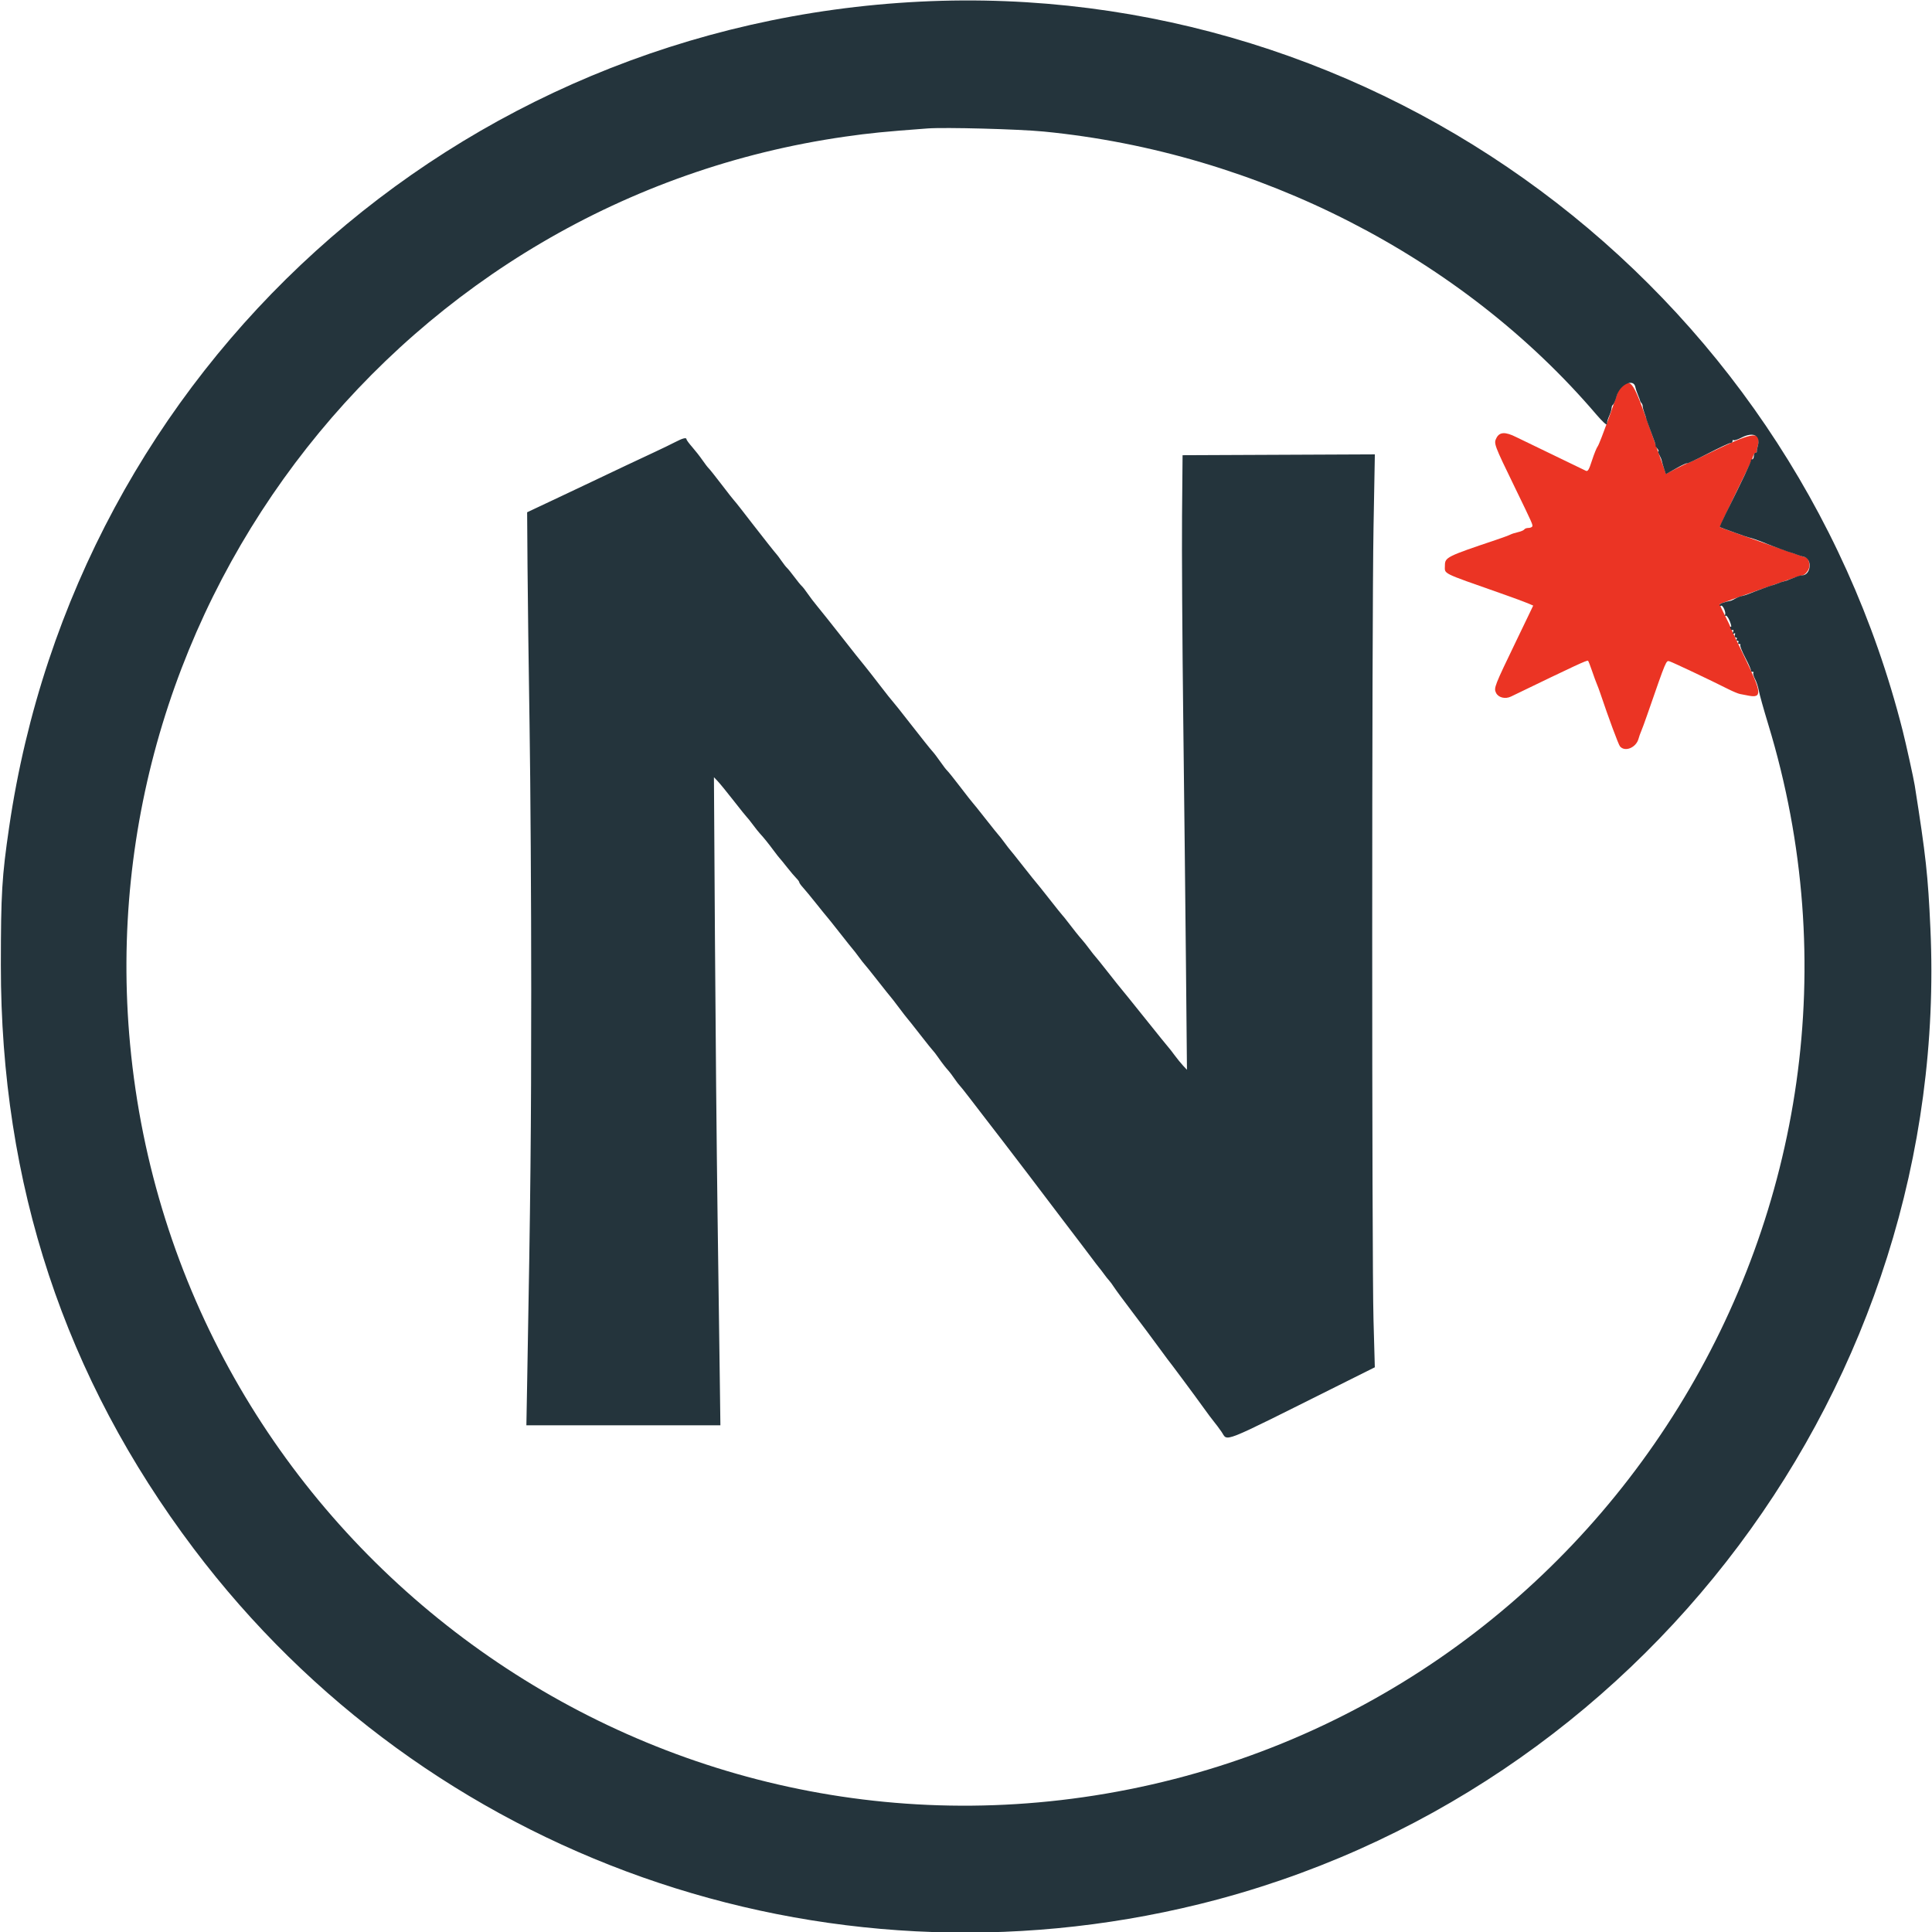
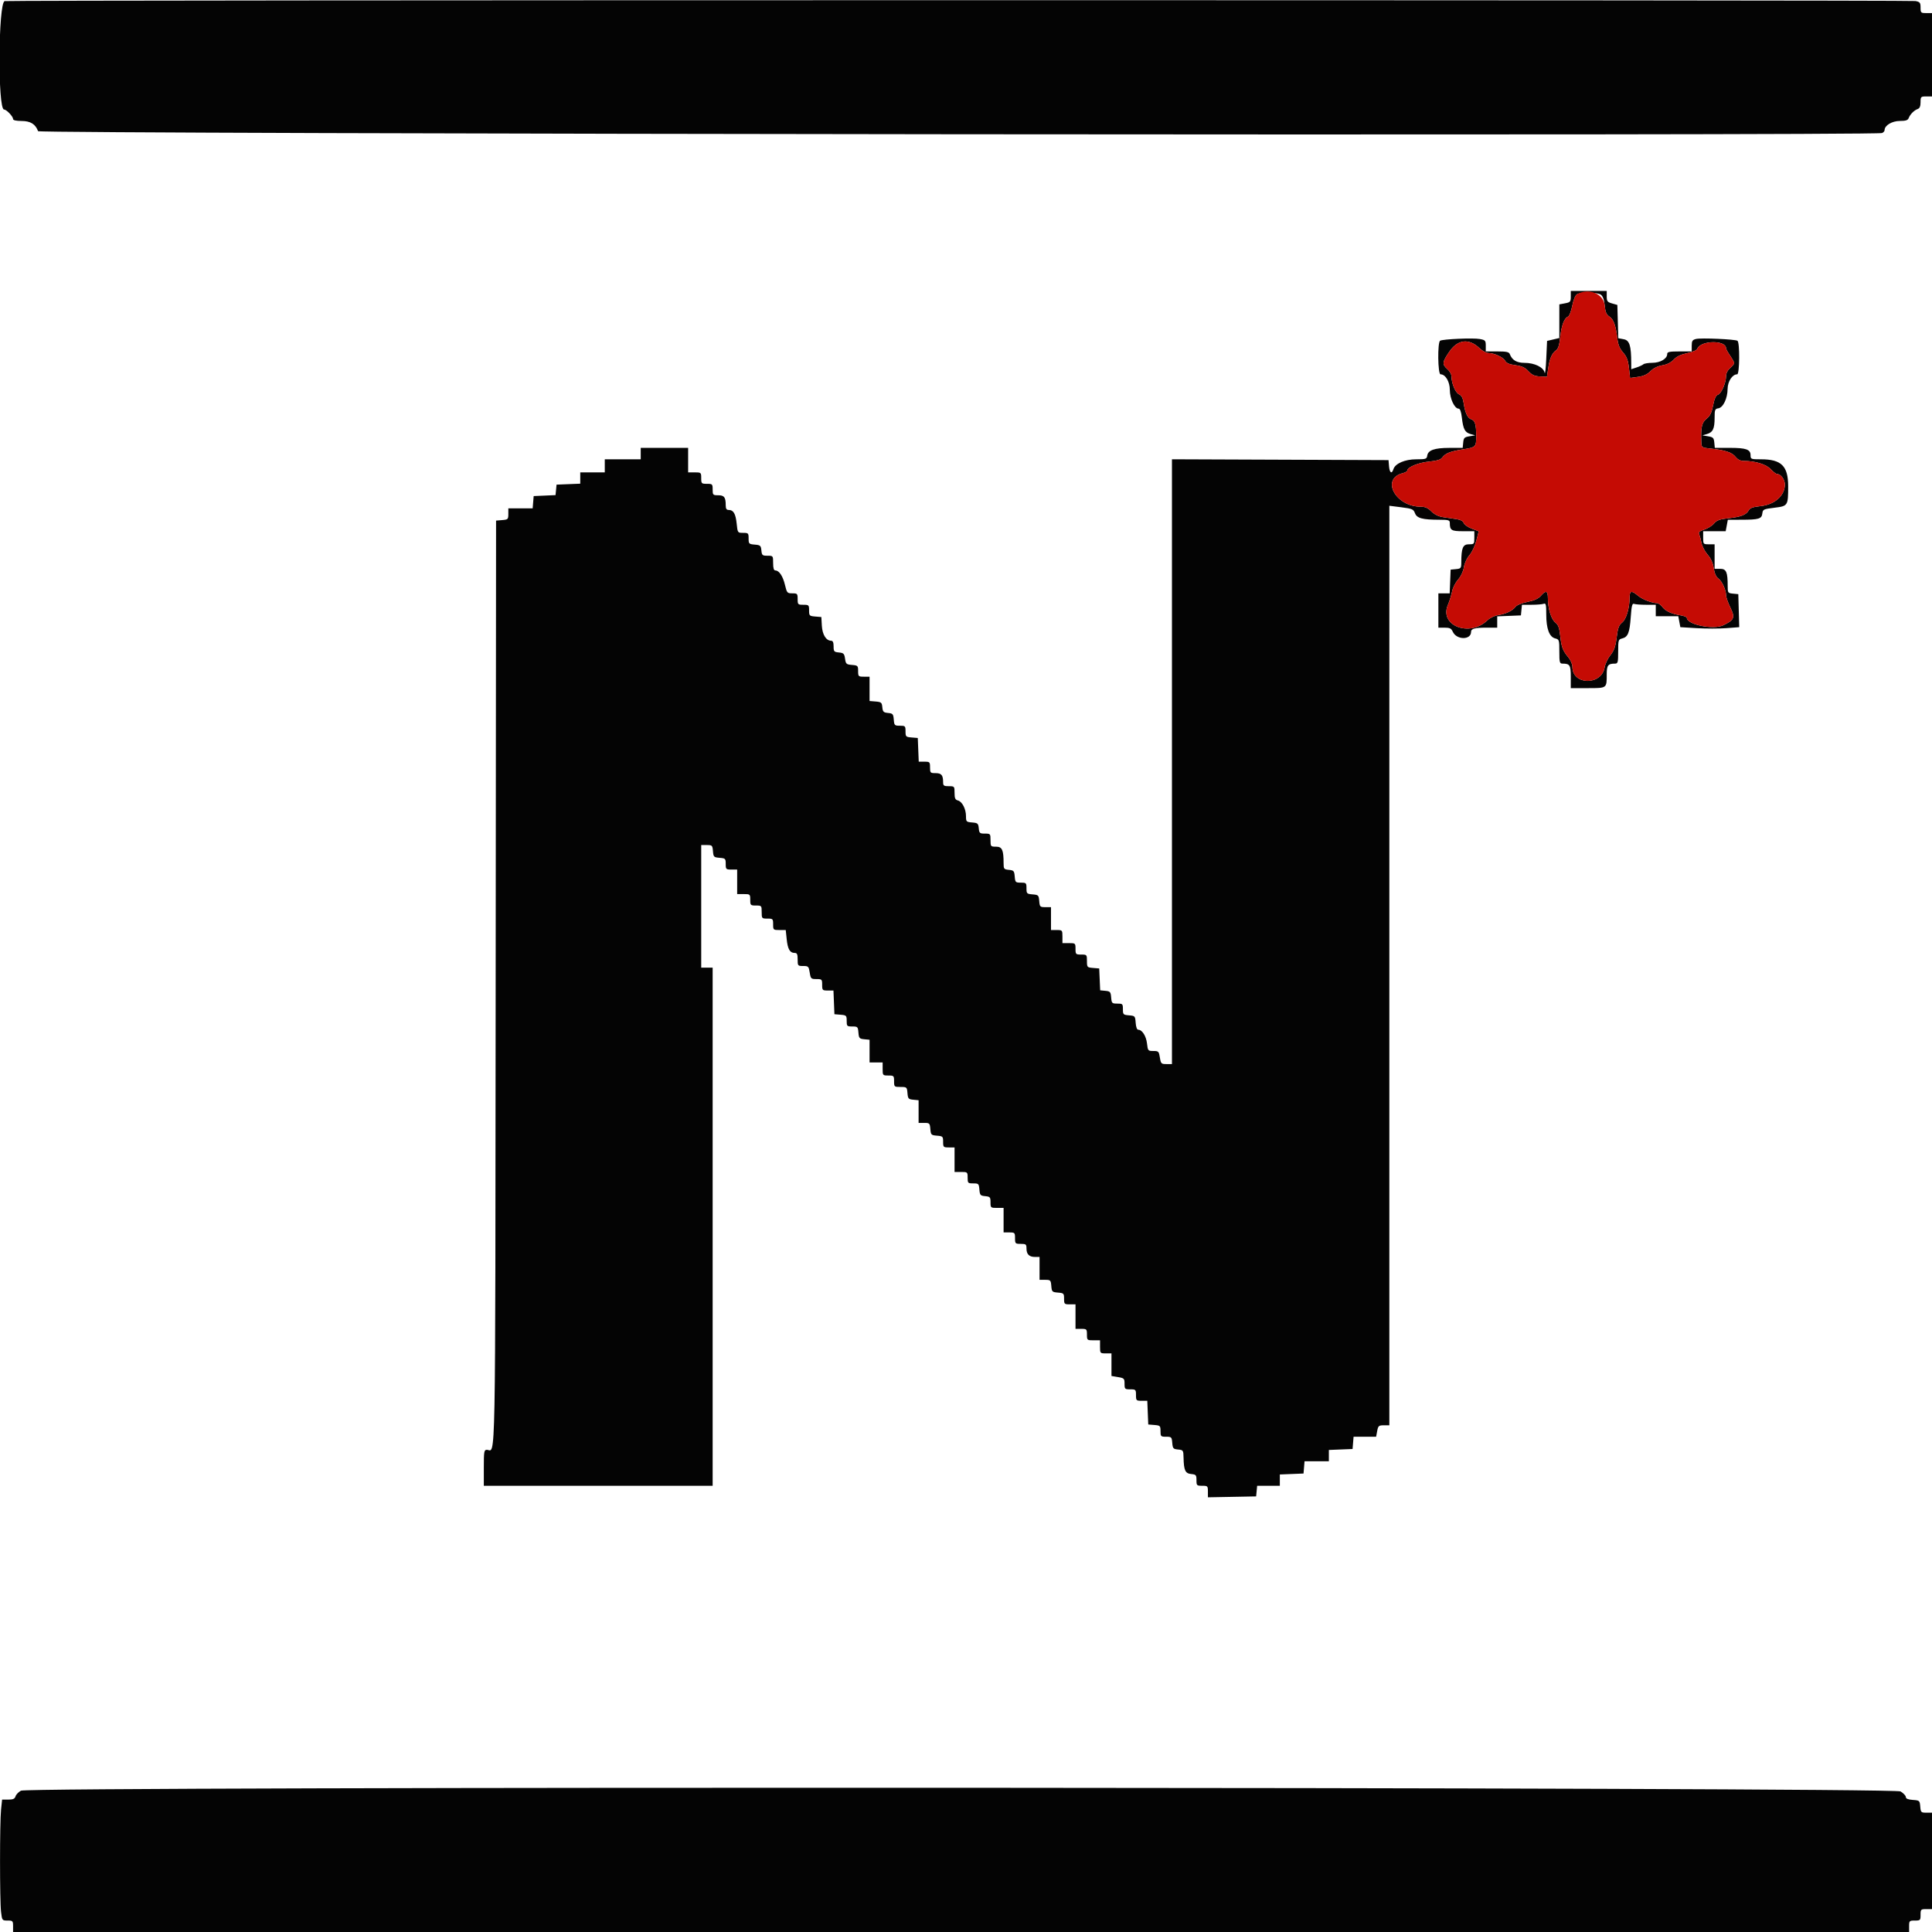
- <svg xmlns="http://www.w3.org/2000/svg" id="svg" width="400" height="400" version="1.1" viewBox="0 0 400 400">
+ <svg xmlns="http://www.w3.org/2000/svg" id="svg" width="400" height="400" viewBox="0, 0, 400,400" version="1.1">
  <g id="svgg">
-     <path id="path0" fill="#eb3424" fill-rule="evenodd" stroke="none" d="M335.618 79.997 C 335.292 80.245,335.027 80.582,335.029 80.748 C 335.035 81.345,331.205 91.890,330.801 92.386 C 330.574 92.665,330.037 93.984,329.609 95.317 C 328.964 97.323,328.737 97.690,328.290 97.447 C 327.993 97.286,325.008 95.842,321.658 94.239 C 318.308 92.636,314.829 90.954,313.928 90.502 C 311.665 89.365,310.477 89.412,309.829 90.665 C 309.234 91.815,309.294 91.976,313.601 100.846 C 317.334 108.534,317.414 108.716,317.224 109.024 C 317.128 109.179,316.763 109.306,316.413 109.306 C 316.063 109.306,315.689 109.447,315.583 109.619 C 315.477 109.790,314.902 110.038,314.305 110.169 C 313.708 110.300,312.987 110.531,312.701 110.682 C 312.416 110.833,311.041 111.340,309.645 111.808 C 299.576 115.186,299.154 115.397,299.154 117.060 C 299.154 118.915,298.172 118.424,310.660 122.821 C 313.173 123.706,315.725 124.644,316.331 124.905 L 317.434 125.381 316.787 126.734 C 316.430 127.479,315.147 130.144,313.936 132.657 C 309.389 142.085,309.253 142.435,309.729 143.433 C 310.206 144.433,311.634 144.793,312.830 144.215 C 326.361 137.667,328.613 136.622,328.795 136.804 C 328.881 136.890,329.258 137.858,329.632 138.954 C 330.006 140.051,330.446 141.252,330.610 141.624 C 330.774 141.997,331.088 142.834,331.306 143.486 C 333.019 148.585,335.077 154.139,335.398 154.525 C 336.416 155.752,338.734 154.807,339.237 152.961 C 339.364 152.496,339.605 151.810,339.774 151.438 C 339.943 151.066,340.557 149.391,341.138 147.716 C 345.029 136.504,344.944 136.706,345.674 136.926 C 346.329 137.124,354.279 140.888,357.868 142.700 C 358.799 143.169,359.865 143.612,360.237 143.684 C 360.609 143.755,361.410 143.910,362.017 144.027 C 364.875 144.579,364.756 143.392,361.222 136.109 C 359.623 132.814,358.281 129.966,358.240 129.780 C 358.199 129.594,357.669 128.474,357.064 127.292 C 356.458 126.110,356.010 125.107,356.069 125.062 C 356.379 124.828,372.711 119.120,373.073 119.120 C 373.712 119.120,374.619 117.979,374.619 117.175 C 374.619 116.209,374.278 115.398,373.872 115.398 C 373.577 115.398,356.328 109.323,356.080 109.132 C 356.028 109.092,357.461 106.030,359.265 102.329 C 363.083 94.498,362.636 95.450,362.945 94.501 C 363.081 94.082,363.327 93.739,363.491 93.739 C 363.656 93.739,363.765 93.625,363.735 93.486 C 363.704 93.346,363.793 92.827,363.933 92.333 C 364.797 89.268,363.002 89.398,355.736 92.924 C 352.442 94.522,349.594 95.864,349.408 95.906 C 349.222 95.947,348.135 96.460,346.993 97.045 L 344.916 98.110 341.955 89.749 C 338.052 78.729,337.799 78.341,335.618 79.997" />
-     <path id="path1" fill="#24343c" fill-rule="evenodd" stroke="none" d="M190.525 0.337 C 94.380 5.111,15.793 76.311,1.895 171.235 C 0.393 181.496,0.186 184.938,0.177 199.831 C 0.152 245.203,13.365 285.172,40.119 320.653 C 88.353 384.619,170.108 413.506,248.341 394.225 C 339.966 371.643,403.949 286.224,399.668 192.200 C 399.165 181.154,398.744 177.306,396.425 162.606 C 396.199 161.167,394.620 154.008,393.926 151.269 C 370.551 59.047,285.102 -4.360,190.525 0.337 M216.074 27.234 C 260.399 31.546,302.727 53.230,330.558 85.880 C 331.727 87.252,332.675 88.114,332.699 87.826 C 332.753 87.163,332.802 86.997,333.277 85.849 C 333.494 85.325,333.672 84.687,333.672 84.431 C 333.672 84.175,333.803 83.884,333.964 83.785 C 334.124 83.686,334.456 82.888,334.702 82.012 C 335.382 79.581,338.281 78.236,338.599 80.203 C 338.644 80.482,338.873 81.168,339.109 81.726 C 339.344 82.284,339.550 82.843,339.566 82.967 C 339.581 83.091,339.708 83.307,339.848 83.446 C 339.987 83.586,340.102 83.893,340.102 84.129 C 340.102 84.365,340.265 84.987,340.464 85.511 C 340.663 86.035,340.817 86.501,340.806 86.547 C 340.789 86.619,341.107 87.502,342.542 91.371 C 342.715 91.836,342.808 92.231,342.748 92.249 C 342.688 92.267,342.849 92.534,343.104 92.841 C 343.359 93.149,343.468 93.401,343.346 93.401 C 343.224 93.401,343.312 93.744,343.542 94.162 C 343.772 94.581,343.991 95.105,344.029 95.327 C 344.066 95.548,344.277 96.277,344.498 96.946 L 344.900 98.163 347.069 96.950 C 348.262 96.283,349.239 95.829,349.239 95.942 C 349.239 96.055,351.180 95.148,353.553 93.927 C 355.926 92.707,358.058 91.708,358.291 91.708 C 358.524 91.709,358.714 91.531,358.714 91.314 C 358.714 91.097,358.809 91.014,358.925 91.130 C 359.041 91.247,359.765 91.016,360.533 90.619 C 362.990 89.346,364.554 90.117,363.941 92.299 C 363.797 92.812,363.704 93.346,363.735 93.486 C 363.765 93.625,363.638 93.739,363.452 93.739 C 363.266 93.739,363.113 94.044,363.113 94.416 C 363.113 94.788,362.961 95.093,362.775 95.093 C 362.589 95.093,362.470 95.207,362.511 95.347 C 362.579 95.579,360.718 99.505,357.284 106.377 C 356.554 107.836,356.006 109.070,356.066 109.118 C 356.206 109.230,362.074 111.331,362.185 111.309 C 362.275 111.292,363.325 111.628,364.129 111.932 C 364.408 112.038,364.712 112.150,364.805 112.182 C 364.898 112.214,365.355 112.395,365.821 112.586 C 367.103 113.111,370.528 114.368,370.814 114.419 C 370.952 114.443,371.447 114.611,371.912 114.791 C 372.377 114.972,373.051 115.178,373.410 115.251 C 375.294 115.630,374.978 119.120,373.059 119.120 C 372.825 119.120,372.204 119.298,371.680 119.515 C 371.156 119.732,370.613 119.941,370.474 119.980 C 370.334 120.019,370.182 120.081,370.135 120.119 C 370.089 120.156,369.822 120.237,369.543 120.297 C 369.264 120.357,368.579 120.585,368.020 120.802 C 367.462 121.020,366.968 121.189,366.922 121.179 C 366.833 121.157,363.495 122.378,362.098 122.943 C 361.633 123.131,360.974 123.338,360.634 123.404 C 360.295 123.469,359.685 123.707,359.281 123.932 C 358.876 124.157,358.469 124.355,358.376 124.373 C 356.978 124.629,356.007 124.993,356.007 125.258 C 356.007 125.441,356.137 125.510,356.296 125.411 C 356.682 125.172,357.430 126.856,357.143 127.320 C 357.019 127.521,357.072 127.590,357.261 127.473 C 357.449 127.356,357.842 127.868,358.133 128.609 C 358.425 129.351,358.524 129.872,358.354 129.767 C 358.184 129.662,358.135 129.811,358.246 130.099 C 358.356 130.387,358.581 130.539,358.746 130.437 C 358.910 130.336,358.944 130.514,358.822 130.833 C 358.672 131.225,358.727 131.335,358.991 131.172 C 359.247 131.013,359.313 131.111,359.182 131.455 C 359.070 131.744,359.157 131.980,359.375 131.980 C 359.592 131.980,359.675 132.132,359.560 132.318 C 359.445 132.504,359.521 132.657,359.729 132.657 C 359.937 132.657,360.014 132.809,359.898 132.995 C 359.783 133.181,359.876 133.333,360.104 133.333 C 360.332 133.333,360.423 133.429,360.307 133.546 C 360.190 133.662,360.658 134.843,361.346 136.168 C 362.035 137.494,362.562 138.693,362.517 138.832 C 362.473 138.972,362.614 139.086,362.831 139.086 C 363.049 139.086,363.131 139.182,363.014 139.298 C 362.897 139.415,363.051 139.986,363.356 140.567 C 363.661 141.149,364.016 142.234,364.144 142.978 C 364.273 143.723,365.144 146.844,366.080 149.915 C 396.430 249.473,331.820 353.797,228.934 371.358 C 129.566 388.320,36.338 316.731,26.935 216.244 C 18.341 124.403,83.784 41.316,174.979 28.286 C 180.086 27.556,183.010 27.266,192.047 26.593 C 195.645 26.325,210.919 26.732,216.074 27.234 M139.763 91.544 C 138.926 91.980,136.946 92.939,135.364 93.673 C 132.410 95.044,127.120 97.543,122.335 99.826 C 120.846 100.537,117.876 101.942,115.736 102.950 C 113.596 103.957,111.235 105.070,110.491 105.422 L 109.137 106.063 109.217 117.245 C 109.261 123.395,109.452 138.249,109.642 150.254 C 109.831 162.259,109.986 186.853,109.985 204.907 C 109.984 233.912,109.844 247.497,109.155 285.533 L 108.982 295.093 129.066 295.093 L 149.150 295.093 149.021 285.195 C 148.950 279.750,148.743 264.560,148.561 251.438 C 148.380 238.316,148.137 212.580,148.022 194.247 L 147.813 160.914 148.615 161.760 C 149.057 162.225,150.547 164.052,151.928 165.821 C 153.308 167.589,154.532 169.112,154.648 169.205 C 154.763 169.298,155.307 169.978,155.855 170.716 C 156.404 171.455,157.081 172.304,157.360 172.604 C 158.111 173.410,159.096 174.632,160.219 176.149 C 160.768 176.890,161.301 177.572,161.403 177.665 C 161.506 177.758,162.190 178.596,162.923 179.526 C 163.656 180.457,164.532 181.491,164.869 181.824 C 165.206 182.157,165.482 182.539,165.482 182.673 C 165.482 182.807,165.829 183.296,166.254 183.760 C 166.678 184.223,167.934 185.745,169.044 187.140 C 170.155 188.536,171.143 189.755,171.241 189.848 C 171.339 189.941,172.555 191.464,173.942 193.232 C 175.330 195.000,176.546 196.523,176.644 196.616 C 176.742 196.709,177.271 197.394,177.818 198.139 C 178.366 198.883,178.901 199.569,179.008 199.662 C 179.115 199.755,180.338 201.277,181.726 203.046 C 183.114 204.814,184.329 206.337,184.427 206.430 C 184.524 206.523,185.289 207.513,186.125 208.629 C 186.962 209.746,187.728 210.736,187.827 210.829 C 187.926 210.922,189.135 212.445,190.512 214.213 C 191.889 215.981,193.110 217.504,193.225 217.597 C 193.340 217.690,193.805 218.299,194.259 218.951 C 195.080 220.131,195.793 221.048,196.458 221.781 C 196.650 221.992,197.176 222.699,197.626 223.350 C 198.076 224.002,198.539 224.611,198.654 224.704 C 198.769 224.797,199.652 225.901,200.616 227.157 C 201.580 228.414,203.102 230.393,203.999 231.557 C 204.895 232.720,206.509 234.814,207.585 236.210 C 210.001 239.344,215.041 245.967,219.948 252.453 C 221.990 255.152,223.787 257.513,223.942 257.699 C 224.097 257.885,224.903 258.951,225.733 260.068 C 226.563 261.184,227.394 262.272,227.580 262.484 C 227.766 262.696,228.223 263.292,228.596 263.809 C 228.968 264.325,229.435 264.913,229.633 265.115 C 229.832 265.317,230.289 265.939,230.648 266.497 C 231.008 267.056,232.751 269.416,234.521 271.743 C 236.291 274.069,238.566 277.114,239.577 278.509 C 240.587 279.904,241.543 281.198,241.700 281.386 C 242.227 282.012,247.528 289.150,249.118 291.373 C 249.982 292.582,250.971 293.907,251.317 294.319 C 251.663 294.730,252.375 295.682,252.898 296.434 C 254.308 298.456,252.077 299.340,277.093 286.852 L 284.642 283.083 284.369 273.268 C 284.012 260.491,284.016 128.878,284.373 109.219 L 284.649 94.072 264.744 94.160 L 244.839 94.247 244.729 106.768 C 244.668 113.655,244.781 132.614,244.979 148.900 C 245.177 165.186,245.431 188.181,245.543 200.000 L 245.747 221.489 244.955 220.643 C 244.519 220.178,243.714 219.188,243.165 218.443 C 242.617 217.699,242.084 217.014,241.981 216.920 C 241.878 216.827,239.661 214.086,237.056 210.829 C 234.450 207.572,232.239 204.831,232.142 204.738 C 232.044 204.645,230.829 203.122,229.442 201.354 C 228.054 199.585,226.831 198.063,226.724 197.970 C 226.617 197.876,226.081 197.196,225.532 196.458 C 224.983 195.720,224.306 194.865,224.027 194.560 C 223.478 193.958,222.159 192.313,220.930 190.694 C 220.506 190.135,220.074 189.602,219.970 189.509 C 219.867 189.416,218.647 187.893,217.259 186.125 C 215.871 184.357,214.653 182.834,214.552 182.741 C 214.450 182.648,213.232 181.125,211.844 179.357 C 210.457 177.589,209.241 176.066,209.143 175.973 C 209.044 175.880,208.516 175.195,207.969 174.450 C 207.421 173.706,206.886 173.020,206.779 172.927 C 206.672 172.834,205.449 171.311,204.061 169.543 C 202.673 167.775,201.451 166.252,201.345 166.159 C 201.239 166.066,200.105 164.619,198.826 162.944 C 197.546 161.269,196.327 159.746,196.117 159.560 C 195.906 159.374,195.261 158.536,194.684 157.699 C 194.107 156.861,193.350 155.871,193.002 155.499 C 192.655 155.127,190.711 152.690,188.683 150.085 C 186.655 147.479,184.900 145.271,184.783 145.178 C 184.666 145.085,183.519 143.638,182.234 141.963 C 180.949 140.288,179.510 138.446,179.035 137.869 C 177.908 136.499,177.212 135.623,173.555 130.964 C 171.874 128.824,169.942 126.401,169.260 125.581 C 168.578 124.760,167.649 123.542,167.195 122.874 C 166.742 122.205,166.197 121.506,165.985 121.320 C 165.773 121.134,165.090 120.296,164.467 119.459 C 163.844 118.621,163.165 117.783,162.958 117.597 C 162.750 117.411,162.213 116.726,161.764 116.074 C 161.314 115.423,160.860 114.814,160.754 114.721 C 160.590 114.577,157.947 111.235,155.668 108.291 C 155.308 107.826,154.365 106.607,153.573 105.584 C 152.780 104.560,152.045 103.646,151.938 103.553 C 151.831 103.460,150.697 102.014,149.418 100.338 C 148.139 98.663,146.928 97.140,146.727 96.954 C 146.526 96.768,145.943 96.007,145.430 95.262 C 144.918 94.518,143.966 93.301,143.315 92.559 C 142.664 91.816,142.132 91.093,142.132 90.951 C 142.132 90.519,141.360 90.712,139.763 91.544" />
+     <path id="path0" d="M0.965 0.227 C -0.365 0.580,-0.493 22.673,0.835 22.673 C 1.342 22.673,2.707 24.108,2.707 24.641 C 2.707 24.899,3.343 25.044,4.484 25.048 C 6.310 25.054,7.341 25.694,7.882 27.157 C 8.102 27.754,388.102 28.139,389.651 27.544 C 389.945 27.431,390.186 27.153,390.186 26.926 C 390.186 25.964,391.734 25.042,393.349 25.042 C 394.557 25.042,395.000 24.898,395.171 24.450 C 395.468 23.672,396.300 22.834,397.039 22.569 C 397.451 22.421,397.631 21.993,397.631 21.161 C 397.631 20.021,397.686 19.966,398.816 19.966 L 400.000 19.966 400.000 11.337 L 400.000 2.707 398.816 2.707 C 397.696 2.707,397.631 2.645,397.631 1.565 C 397.631 0.557,397.507 0.398,396.574 0.212 C 395.398 -0.024,1.851 -0.009,0.965 0.227 M325.212 61.406 C 325.212 62.474,325.109 62.594,324.027 62.797 L 322.843 63.019 322.843 66.502 L 322.843 69.984 321.574 70.283 L 320.305 70.582 320.135 74.293 C 320.042 76.334,319.890 77.623,319.797 77.157 C 319.573 76.038,317.716 75.128,315.651 75.127 C 314.020 75.127,313.067 74.565,312.591 73.324 C 312.416 72.869,311.906 72.758,309.994 72.758 L 307.614 72.758 307.614 71.589 C 307.614 70.512,307.517 70.402,306.382 70.189 C 304.999 69.929,298.716 70.202,298.160 70.545 C 297.597 70.893,297.681 77.496,298.249 77.496 C 299.265 77.496,300.169 79.019,300.170 80.732 C 300.172 82.518,301.146 84.602,301.979 84.602 C 302.293 84.602,302.518 85.222,302.668 86.499 C 302.948 88.885,303.296 89.532,304.475 89.868 L 305.415 90.136 304.230 90.330 C 303.190 90.501,303.033 90.658,302.940 91.624 L 302.834 92.724 300.063 92.729 C 296.987 92.735,295.656 93.204,295.493 94.340 C 295.394 95.028,295.199 95.093,293.228 95.093 C 290.861 95.093,288.864 95.959,288.486 97.148 C 288.150 98.206,287.697 97.896,287.584 96.531 L 287.479 95.262 265.059 95.175 L 242.640 95.088 242.640 157.696 L 242.640 220.305 241.498 220.305 C 240.429 220.305,240.344 220.220,240.141 218.951 C 239.938 217.683,239.852 217.597,238.788 217.597 C 237.691 217.597,237.646 217.544,237.478 216.061 C 237.304 214.511,236.474 213.198,235.669 213.198 C 235.399 213.198,235.194 212.653,235.129 211.760 C 235.028 210.364,234.988 210.318,233.756 210.216 C 232.556 210.117,232.487 210.048,232.487 208.947 C 232.487 207.847,232.424 207.783,231.323 207.783 C 230.223 207.783,230.154 207.715,230.054 206.514 C 229.959 205.360,229.851 205.236,228.864 205.140 L 227.780 205.035 227.680 202.772 L 227.580 200.508 226.311 200.403 C 225.077 200.300,225.042 200.261,225.042 198.964 C 225.042 197.666,225.011 197.631,223.858 197.631 C 222.730 197.631,222.673 197.575,222.673 196.447 C 222.673 195.290,222.641 195.262,221.320 195.262 L 219.966 195.262 219.966 193.909 C 219.966 192.587,219.938 192.555,218.782 192.555 L 217.597 192.555 217.597 190.186 L 217.597 187.817 216.433 187.817 C 215.332 187.817,215.264 187.748,215.164 186.548 C 215.065 185.348,214.990 185.273,213.790 185.174 C 212.590 185.075,212.521 185.006,212.521 183.905 C 212.521 182.804,212.458 182.741,211.357 182.741 C 210.256 182.741,210.187 182.672,210.088 181.472 C 209.992 180.314,209.887 180.194,208.883 180.097 C 207.853 179.998,207.783 179.909,207.783 178.701 C 207.783 175.965,207.476 175.296,206.218 175.296 C 205.111 175.296,205.076 175.254,205.076 173.942 C 205.076 172.626,205.044 172.589,203.913 172.589 C 202.848 172.589,202.741 172.496,202.644 171.489 C 202.547 170.485,202.428 170.380,201.269 170.284 C 200.065 170.184,200.000 170.119,200.000 168.998 C 200.000 167.495,199.212 165.959,198.322 165.726 C 197.768 165.582,197.631 165.270,197.631 164.160 C 197.631 162.803,197.607 162.775,196.447 162.775 C 195.420 162.775,195.262 162.666,195.262 161.957 C 195.262 160.487,194.916 160.068,193.703 160.068 C 192.617 160.068,192.555 160.004,192.555 158.883 C 192.555 157.758,192.496 157.699,191.385 157.699 L 190.216 157.699 190.116 155.245 L 190.017 152.792 188.748 152.687 C 187.548 152.588,187.479 152.519,187.479 151.418 C 187.479 150.317,187.416 150.254,186.315 150.254 C 185.214 150.254,185.145 150.185,185.046 148.985 C 184.950 147.832,184.842 147.706,183.861 147.611 C 182.921 147.520,182.768 147.367,182.676 146.427 C 182.581 145.445,182.456 145.337,181.303 145.242 L 180.034 145.137 180.034 142.619 L 180.034 140.102 178.849 140.102 C 177.725 140.102,177.665 140.042,177.665 138.938 C 177.665 137.837,177.596 137.768,176.396 137.668 C 175.230 137.572,175.113 137.468,174.958 136.379 C 174.808 135.332,174.661 135.182,173.689 135.089 C 172.682 134.991,172.589 134.884,172.589 133.820 C 172.589 133.011,172.434 132.657,172.081 132.657 C 171.041 132.657,170.260 131.395,170.154 129.545 L 170.051 127.750 168.782 127.645 C 167.582 127.545,167.513 127.476,167.513 126.376 C 167.513 125.271,167.452 125.212,166.328 125.212 C 165.200 125.212,165.144 125.155,165.144 124.027 C 165.144 122.915,165.076 122.843,164.039 122.843 C 162.989 122.843,162.915 122.758,162.520 121.097 C 162.089 119.281,161.304 118.105,160.523 118.105 C 160.209 118.105,160.068 117.632,160.068 116.582 C 160.068 115.073,160.057 115.059,158.905 115.059 C 157.840 115.059,157.733 114.966,157.636 113.959 C 157.539 112.955,157.419 112.850,156.261 112.755 C 155.060 112.655,154.992 112.586,154.992 111.485 C 154.992 110.390,154.925 110.321,153.854 110.321 C 152.723 110.321,152.716 110.312,152.523 108.437 C 152.309 106.369,151.860 105.584,150.889 105.584 C 150.413 105.584,150.254 105.337,150.254 104.596 C 150.254 102.950,149.941 102.538,148.695 102.538 C 147.608 102.538,147.547 102.475,147.547 101.354 C 147.547 100.226,147.490 100.169,146.362 100.169 C 145.234 100.169,145.178 100.113,145.178 98.985 C 145.178 97.829,145.145 97.800,143.824 97.800 L 142.470 97.800 142.470 95.262 L 142.470 92.724 137.563 92.724 L 132.657 92.724 132.657 93.909 L 132.657 95.093 128.934 95.093 L 125.212 95.093 125.212 96.447 L 125.212 97.800 122.673 97.800 L 120.135 97.800 120.135 98.970 L 120.135 100.140 117.682 100.239 L 115.228 100.338 115.124 101.423 L 115.019 102.508 112.755 102.608 L 110.491 102.707 110.386 103.976 L 110.281 105.245 107.763 105.245 L 105.245 105.245 105.245 106.409 C 105.245 107.510,105.176 107.579,103.976 107.678 L 102.707 107.783 102.622 203.358 C 102.529 307.590,102.669 300.169,100.794 300.169 C 100.225 300.169,100.169 300.499,100.169 303.892 L 100.169 307.614 123.858 307.614 L 147.547 307.614 147.547 253.976 L 147.547 200.338 146.362 200.338 L 145.178 200.338 145.178 187.648 L 145.178 174.958 146.342 174.958 C 147.442 174.958,147.511 175.027,147.611 176.227 C 147.710 177.427,147.785 177.501,148.985 177.601 C 150.185 177.700,150.254 177.769,150.254 178.870 C 150.254 179.975,150.314 180.034,151.438 180.034 L 152.623 180.034 152.623 182.572 L 152.623 185.110 153.976 185.110 C 155.298 185.110,155.330 185.138,155.330 186.294 C 155.330 187.422,155.386 187.479,156.514 187.479 C 157.671 187.479,157.699 187.511,157.699 188.832 C 157.699 190.154,157.727 190.186,158.883 190.186 C 160.011 190.186,160.068 190.243,160.068 191.371 C 160.068 192.520,160.107 192.555,161.374 192.555 L 162.680 192.555 162.875 194.440 C 163.088 196.508,163.538 197.293,164.508 197.293 C 165.024 197.293,165.144 197.548,165.144 198.646 C 165.144 199.958,165.179 200.000,166.285 200.000 C 167.355 200.000,167.440 200.085,167.643 201.354 C 167.847 202.633,167.924 202.707,169.040 202.707 C 170.163 202.707,170.220 202.764,170.220 203.892 C 170.220 205.017,170.278 205.076,171.390 205.076 L 172.559 205.076 172.659 207.530 L 172.758 209.983 174.027 210.088 C 175.227 210.187,175.296 210.256,175.296 211.357 C 175.296 212.458,175.359 212.521,176.460 212.521 C 177.561 212.521,177.630 212.590,177.729 213.790 C 177.825 214.949,177.930 215.068,178.934 215.165 L 180.034 215.271 180.034 217.619 L 180.034 219.966 181.387 219.966 L 182.741 219.966 182.741 221.320 C 182.741 222.641,182.769 222.673,183.926 222.673 C 185.054 222.673,185.110 222.730,185.110 223.858 C 185.110 225.011,185.145 225.042,186.443 225.042 C 187.740 225.042,187.779 225.077,187.881 226.311 C 187.977 227.470,188.082 227.590,189.086 227.686 L 190.186 227.792 190.186 230.140 L 190.186 232.487 191.350 232.487 C 192.451 232.487,192.520 232.556,192.619 233.756 C 192.718 234.956,192.793 235.031,193.993 235.130 C 195.193 235.230,195.262 235.299,195.262 236.399 C 195.262 237.504,195.323 237.563,196.447 237.563 L 197.631 237.563 197.631 240.102 L 197.631 242.640 198.985 242.640 C 200.306 242.640,200.338 242.668,200.338 243.824 C 200.338 244.948,200.398 245.008,201.502 245.008 C 202.603 245.008,202.672 245.077,202.771 246.277 C 202.867 247.436,202.972 247.556,203.976 247.653 C 204.983 247.750,205.076 247.857,205.076 248.922 C 205.076 250.053,205.113 250.085,206.430 250.085 L 207.783 250.085 207.783 252.623 L 207.783 255.161 208.968 255.161 C 210.096 255.161,210.152 255.217,210.152 256.345 C 210.152 257.473,210.209 257.530,211.337 257.530 C 212.408 257.530,212.521 257.620,212.521 258.477 C 212.521 259.680,213.078 260.237,214.281 260.237 L 215.228 260.237 215.228 262.606 L 215.228 264.975 216.392 264.975 C 217.493 264.975,217.562 265.044,217.661 266.244 C 217.761 267.444,217.835 267.518,219.036 267.618 C 220.236 267.717,220.305 267.786,220.305 268.887 C 220.305 269.991,220.365 270.051,221.489 270.051 L 222.673 270.051 222.673 272.589 L 222.673 275.127 223.858 275.127 C 224.986 275.127,225.042 275.183,225.042 276.311 C 225.042 277.468,225.075 277.496,226.396 277.496 L 227.750 277.496 227.750 278.849 C 227.750 280.171,227.778 280.203,228.934 280.203 L 230.118 280.203 230.118 282.542 L 230.118 284.881 231.472 285.110 C 232.742 285.325,232.826 285.410,232.826 286.493 C 232.826 287.587,232.888 287.648,234.010 287.648 C 235.138 287.648,235.195 287.704,235.195 288.832 C 235.195 289.958,235.253 290.017,236.364 290.017 L 237.534 290.017 237.633 292.470 L 237.733 294.924 239.002 295.029 C 240.202 295.128,240.271 295.197,240.271 296.298 C 240.271 297.399,240.334 297.462,241.435 297.462 C 242.536 297.462,242.604 297.531,242.704 298.731 C 242.800 299.890,242.905 300.009,243.909 300.106 C 244.972 300.209,245.010 300.264,245.042 301.798 C 245.098 304.429,245.395 305.062,246.629 305.182 C 247.621 305.279,247.716 305.390,247.716 306.451 C 247.716 307.555,247.776 307.614,248.900 307.614 C 250.030 307.614,250.085 307.669,250.085 308.808 L 250.085 310.001 255.076 309.908 L 260.068 309.814 260.174 308.714 L 260.280 307.614 262.627 307.614 L 264.975 307.614 264.975 306.445 L 264.975 305.275 267.428 305.176 L 269.882 305.076 269.987 303.807 L 270.092 302.538 272.609 302.538 L 275.127 302.538 275.127 301.368 L 275.127 300.199 277.580 300.099 L 280.034 300.000 280.139 298.731 L 280.244 297.462 282.577 297.462 L 284.910 297.462 285.132 296.277 C 285.334 295.201,285.459 295.093,286.501 295.093 L 287.648 295.093 287.648 199.903 L 287.648 104.712 290.130 105.027 C 292.389 105.313,292.643 105.424,292.957 106.256 C 293.351 107.299,294.498 107.604,298.054 107.610 C 299.912 107.614,300.169 107.693,300.169 108.263 C 300.169 109.790,300.477 109.983,302.913 109.983 L 305.245 109.983 305.245 111.337 C 305.245 112.648,305.210 112.690,304.105 112.690 C 302.865 112.690,302.551 113.452,302.542 116.476 C 302.538 117.635,302.460 117.731,301.438 117.830 L 300.338 117.936 300.239 120.389 L 300.140 122.843 298.970 122.843 L 297.800 122.843 297.800 126.396 L 297.800 129.949 299.100 129.949 C 300.159 129.949,300.471 130.106,300.787 130.800 C 301.571 132.521,304.569 132.539,304.569 130.824 C 304.569 130.158,305.344 129.949,307.811 129.949 L 309.983 129.949 309.983 128.780 L 309.983 127.610 312.437 127.511 L 314.890 127.411 314.996 126.311 L 315.102 125.212 317.083 125.212 C 318.173 125.212,319.306 125.119,319.600 125.006 C 320.057 124.831,320.135 125.153,320.135 127.217 C 320.135 130.160,320.770 131.871,321.974 132.174 C 322.809 132.383,322.843 132.490,322.843 134.893 C 322.843 137.133,322.910 137.394,323.492 137.394 C 325.019 137.394,325.212 137.702,325.212 140.138 L 325.212 142.470 328.729 142.470 C 332.728 142.470,332.657 142.523,332.657 139.602 C 332.657 137.740,332.926 137.394,334.376 137.394 C 334.958 137.394,335.025 137.133,335.025 134.893 C 335.025 132.515,335.067 132.381,335.862 132.182 C 337.051 131.883,337.401 131.002,337.632 127.723 C 337.795 125.416,337.932 124.877,338.319 125.026 C 338.586 125.128,339.704 125.212,340.806 125.212 L 342.809 125.212 342.809 126.396 L 342.809 127.580 345.140 127.580 L 347.471 127.580 347.684 128.714 L 347.897 129.848 351.301 130.055 C 353.173 130.169,355.917 130.169,357.398 130.055 L 360.090 129.847 359.994 126.430 L 359.898 123.012 358.799 122.906 C 357.744 122.804,357.699 122.739,357.699 121.341 C 357.699 118.428,357.409 117.766,356.134 117.766 L 354.992 117.766 354.992 115.228 L 354.992 112.690 353.807 112.690 C 352.651 112.690,352.623 112.658,352.623 111.337 L 352.623 109.983 354.954 109.983 L 357.285 109.983 357.507 108.799 L 357.729 107.614 360.506 107.610 C 364.139 107.604,364.742 107.424,364.871 106.311 C 364.969 105.467,365.117 105.397,367.394 105.118 C 370.170 104.777,370.220 104.698,370.220 100.676 C 370.220 96.480,368.822 95.093,364.595 95.093 C 362.526 95.093,362.437 95.058,362.437 94.259 C 362.437 93.047,361.520 92.724,358.081 92.724 L 355.034 92.724 354.928 91.624 C 354.835 90.658,354.678 90.501,353.638 90.330 L 352.453 90.136 353.393 89.868 C 354.631 89.516,354.992 88.758,354.992 86.509 C 354.992 84.840,355.069 84.638,355.751 84.541 C 356.754 84.399,357.662 82.507,357.683 80.516 C 357.699 78.965,358.664 77.496,359.666 77.496 C 360.178 77.496,360.232 70.869,359.723 70.554 C 359.200 70.231,352.164 69.923,351.146 70.178 C 350.396 70.366,350.254 70.590,350.254 71.580 L 350.254 72.758 347.716 72.758 C 345.622 72.758,345.178 72.852,345.178 73.296 C 345.178 74.262,343.760 75.104,342.115 75.116 C 341.268 75.122,340.431 75.258,340.254 75.419 C 340.077 75.580,339.437 75.876,338.832 76.078 L 337.733 76.445 337.730 75.194 C 337.721 71.552,337.380 70.462,336.178 70.236 L 335.049 70.024 334.952 66.581 L 334.856 63.137 333.756 62.823 C 332.797 62.548,332.657 62.363,332.657 61.372 L 332.657 60.237 328.934 60.237 L 325.212 60.237 325.212 61.406 M331.452 61.026 C 331.861 61.326,332.125 62.071,332.238 63.248 C 332.370 64.614,332.587 65.135,333.192 65.532 C 334.075 66.110,334.527 67.339,334.847 70.029 C 335.007 71.374,335.328 72.167,336.043 72.981 C 336.797 73.841,337.074 74.569,337.255 76.171 L 337.490 78.247 339.118 78.031 C 340.270 77.878,341.027 77.534,341.710 76.851 C 342.328 76.232,343.211 75.795,344.168 75.634 C 345.141 75.469,345.966 75.055,346.535 74.446 C 347.135 73.804,348.003 73.388,349.309 73.117 C 350.390 72.892,351.294 72.504,351.404 72.217 C 352.082 70.450,357.360 70.363,357.360 72.119 C 357.360 72.268,357.741 72.951,358.206 73.636 C 358.672 74.322,359.052 75.015,359.052 75.176 C 359.052 75.338,358.672 75.801,358.206 76.205 C 357.681 76.663,357.360 77.300,357.360 77.888 C 357.360 79.264,356.380 81.500,355.679 81.723 C 355.258 81.856,354.957 82.521,354.681 83.922 C 354.379 85.455,354.056 86.113,353.315 86.704 C 352.330 87.491,352.108 88.500,352.239 91.600 C 352.283 92.653,352.325 92.680,354.230 92.881 C 357.187 93.194,358.611 93.671,359.337 94.594 C 359.774 95.149,360.335 95.431,361.001 95.431 C 363.393 95.431,365.648 96.115,366.599 97.129 C 367.120 97.684,367.718 98.139,367.926 98.139 C 368.692 98.139,369.543 99.282,369.541 100.306 C 369.536 102.625,367.442 104.480,364.481 104.790 C 362.967 104.948,362.318 105.174,362.076 105.626 C 361.567 106.577,360.495 107.006,357.929 107.288 C 356.020 107.497,355.445 107.705,354.862 108.394 C 354.468 108.860,353.564 109.424,352.853 109.646 C 351.852 109.960,351.614 110.176,351.796 110.609 C 351.925 110.916,352.142 111.732,352.278 112.422 C 352.415 113.111,352.985 114.198,353.546 114.837 C 354.229 115.615,354.646 116.536,354.810 117.634 C 354.969 118.690,355.297 119.439,355.736 119.747 C 356.506 120.286,357.360 122.114,357.360 123.221 C 357.360 123.627,357.761 124.778,358.251 125.779 C 359.274 127.871,359.075 128.364,356.766 129.460 C 354.711 130.435,349.239 129.306,349.239 127.907 C 349.239 127.744,348.668 127.516,347.970 127.401 C 346.032 127.080,344.879 126.554,344.187 125.673 C 343.841 125.233,343.351 124.872,343.099 124.871 C 342.011 124.867,340.048 124.107,339.133 123.337 C 337.794 122.211,337.394 122.288,337.394 123.672 C 337.394 125.887,336.699 128.222,335.839 128.899 C 335.173 129.423,334.956 130.016,334.709 131.985 C 334.470 133.889,334.187 134.692,333.416 135.654 C 332.873 136.332,332.338 137.457,332.226 138.153 C 331.616 141.955,325.550 141.888,325.550 138.080 C 325.550 137.545,325.192 136.677,324.754 136.151 C 323.547 134.700,323.291 134.033,323.033 131.672 C 322.849 129.981,322.625 129.368,322.016 128.889 C 321.155 128.211,320.474 125.999,320.474 123.877 C 320.474 122.295,320.073 122.151,319.019 123.357 C 318.502 123.949,317.654 124.334,316.244 124.618 C 315.070 124.854,314.026 125.281,313.770 125.629 C 313.173 126.438,311.789 127.103,310.184 127.351 C 309.435 127.467,308.462 127.939,307.938 128.441 C 304.247 131.977,297.963 129.535,299.762 125.264 C 300.127 124.397,300.527 123.114,300.652 122.412 C 300.777 121.710,301.323 120.631,301.865 120.013 C 302.460 119.336,302.943 118.313,303.084 117.437 C 303.219 116.591,303.703 115.541,304.241 114.929 C 304.751 114.347,305.387 113.005,305.659 111.936 L 306.152 109.998 304.693 109.440 C 303.890 109.134,303.147 108.610,303.041 108.276 C 302.915 107.879,302.384 107.601,301.509 107.472 C 300.772 107.364,299.530 107.181,298.748 107.066 C 297.827 106.929,296.985 106.513,296.354 105.881 C 295.635 105.163,295.053 104.906,294.136 104.905 C 288.901 104.897,285.822 99.112,290.440 97.959 C 290.952 97.831,291.371 97.589,291.371 97.420 C 291.371 96.728,293.650 95.786,295.849 95.570 C 297.453 95.412,298.289 95.164,298.574 94.763 C 299.209 93.870,300.206 93.462,302.743 93.058 C 305.608 92.602,305.632 92.578,305.632 90.234 C 305.632 87.882,305.385 87.061,304.603 86.813 C 303.849 86.574,303.339 85.492,303.041 83.502 C 302.873 82.385,302.610 81.882,302.063 81.633 C 301.316 81.293,300.508 79.339,300.508 77.877 C 300.508 77.479,300.127 76.822,299.662 76.417 C 298.530 75.433,298.589 74.948,300.106 72.758 C 301.841 70.253,304.146 70.010,306.335 72.101 C 306.907 72.649,307.739 73.096,308.183 73.096 C 309.384 73.096,311.234 73.963,311.636 74.715 C 311.884 75.180,312.508 75.444,313.744 75.608 C 315.082 75.785,315.724 76.082,316.448 76.856 C 317.183 77.643,317.721 77.887,318.838 77.938 L 320.280 78.003 320.547 76.203 C 320.846 74.181,321.315 73.127,322.193 72.504 C 322.610 72.208,322.861 71.394,323.027 69.797 C 323.280 67.384,323.862 65.852,324.641 65.553 C 324.900 65.454,325.293 64.449,325.515 63.321 C 325.761 62.073,326.145 61.137,326.496 60.932 C 327.344 60.438,330.735 60.502,331.452 61.026 M4.338 370.740 C 3.839 371.011,3.334 371.538,3.215 371.911 C 3.050 372.432,2.704 372.589,1.717 372.589 L 0.435 372.589 0.217 374.669 C -0.062 377.342,-0.061 393.525,0.219 395.854 C 0.429 397.603,0.451 397.631,1.570 397.631 C 2.644 397.631,2.707 397.697,2.707 398.816 L 2.707 400.000 198.985 400.000 L 395.262 400.000 395.262 398.816 C 395.262 397.688,395.319 397.631,396.447 397.631 C 397.575 397.631,397.631 397.575,397.631 396.447 C 397.631 395.319,397.688 395.262,398.816 395.262 L 400.000 395.262 400.000 385.279 L 400.000 375.296 398.836 375.296 C 397.735 375.296,397.666 375.227,397.567 374.027 C 397.465 372.795,397.420 372.755,396.024 372.654 C 395.037 372.583,394.585 372.395,394.585 372.057 C 394.585 371.786,394.091 371.262,393.486 370.893 C 392.004 369.990,5.999 369.838,4.338 370.740 " stroke="none" fill="#040404" fill-rule="evenodd" />
+     <path id="path1" d="M326.496 60.932 C 326.145 61.137,325.761 62.073,325.515 63.321 C 325.293 64.449,324.900 65.454,324.641 65.553 C 323.862 65.852,323.280 67.384,323.027 69.797 C 322.861 71.394,322.610 72.208,322.193 72.504 C 321.315 73.127,320.846 74.181,320.547 76.203 L 320.280 78.003 318.838 77.938 C 317.721 77.887,317.183 77.643,316.448 76.856 C 315.724 76.082,315.082 75.785,313.744 75.608 C 312.508 75.444,311.884 75.180,311.636 74.715 C 311.234 73.963,309.384 73.096,308.183 73.096 C 307.739 73.096,306.907 72.649,306.335 72.101 C 304.146 70.010,301.841 70.253,300.106 72.758 C 298.589 74.948,298.530 75.433,299.662 76.417 C 300.127 76.822,300.508 77.479,300.508 77.877 C 300.508 79.339,301.316 81.293,302.063 81.633 C 302.610 81.882,302.873 82.385,303.041 83.502 C 303.339 85.492,303.849 86.574,304.603 86.813 C 305.385 87.061,305.632 87.882,305.632 90.234 C 305.632 92.578,305.608 92.602,302.743 93.058 C 300.206 93.462,299.209 93.870,298.574 94.763 C 298.289 95.164,297.453 95.412,295.849 95.570 C 293.650 95.786,291.371 96.728,291.371 97.420 C 291.371 97.589,290.952 97.831,290.440 97.959 C 285.822 99.112,288.901 104.897,294.136 104.905 C 295.053 104.906,295.635 105.163,296.354 105.881 C 296.985 106.513,297.827 106.929,298.748 107.066 C 299.530 107.181,300.772 107.364,301.509 107.472 C 302.384 107.601,302.915 107.879,303.041 108.276 C 303.147 108.610,303.890 109.134,304.693 109.440 L 306.152 109.998 305.659 111.936 C 305.387 113.005,304.751 114.347,304.241 114.929 C 303.703 115.541,303.219 116.591,303.084 117.437 C 302.943 118.313,302.460 119.336,301.865 120.013 C 301.323 120.631,300.777 121.710,300.652 122.412 C 300.527 123.114,300.127 124.397,299.762 125.264 C 297.963 129.535,304.247 131.977,307.938 128.441 C 308.462 127.939,309.435 127.467,310.184 127.351 C 311.789 127.103,313.173 126.438,313.770 125.629 C 314.026 125.281,315.070 124.854,316.244 124.618 C 317.654 124.334,318.502 123.949,319.019 123.357 C 320.073 122.151,320.474 122.295,320.474 123.877 C 320.474 125.999,321.155 128.211,322.016 128.889 C 322.625 129.368,322.849 129.981,323.033 131.672 C 323.291 134.033,323.547 134.700,324.754 136.151 C 325.192 136.677,325.550 137.545,325.550 138.080 C 325.550 141.888,331.616 141.955,332.226 138.153 C 332.338 137.457,332.873 136.332,333.416 135.654 C 334.187 134.692,334.470 133.889,334.709 131.985 C 334.956 130.016,335.173 129.423,335.839 128.899 C 336.699 128.222,337.394 125.887,337.394 123.672 C 337.394 122.288,337.794 122.211,339.133 123.337 C 340.048 124.107,342.011 124.867,343.099 124.871 C 343.351 124.872,343.841 125.233,344.187 125.673 C 344.879 126.554,346.032 127.080,347.970 127.401 C 348.668 127.516,349.239 127.744,349.239 127.907 C 349.239 129.306,354.711 130.435,356.766 129.460 C 359.075 128.364,359.274 127.871,358.251 125.779 C 357.761 124.778,357.360 123.627,357.360 123.221 C 357.360 122.114,356.506 120.286,355.736 119.747 C 355.297 119.439,354.969 118.690,354.810 117.634 C 354.646 116.536,354.229 115.615,353.546 114.837 C 352.985 114.198,352.415 113.111,352.278 112.422 C 352.142 111.732,351.925 110.916,351.796 110.609 C 351.614 110.176,351.852 109.960,352.853 109.646 C 353.564 109.424,354.468 108.860,354.862 108.394 C 355.445 107.705,356.020 107.497,357.929 107.288 C 360.495 107.006,361.567 106.577,362.076 105.626 C 362.318 105.174,362.967 104.948,364.481 104.790 C 367.442 104.480,369.536 102.625,369.541 100.306 C 369.543 99.282,368.692 98.139,367.926 98.139 C 367.718 98.139,367.120 97.684,366.599 97.129 C 365.648 96.115,363.393 95.431,361.001 95.431 C 360.335 95.431,359.774 95.149,359.337 94.594 C 358.611 93.671,357.187 93.194,354.230 92.881 C 352.325 92.680,352.283 92.653,352.239 91.600 C 352.108 88.500,352.330 87.491,353.315 86.704 C 354.056 86.113,354.379 85.455,354.681 83.922 C 354.957 82.521,355.258 81.856,355.679 81.723 C 356.380 81.500,357.360 79.264,357.360 77.888 C 357.360 77.300,357.681 76.663,358.206 76.205 C 358.672 75.801,359.052 75.338,359.052 75.176 C 359.052 75.015,358.672 74.322,358.206 73.636 C 357.741 72.951,357.360 72.268,357.360 72.119 C 357.360 70.363,352.082 70.450,351.404 72.217 C 351.294 72.504,350.390 72.892,349.309 73.117 C 348.003 73.388,347.135 73.804,346.535 74.446 C 345.966 75.055,345.141 75.469,344.168 75.634 C 343.211 75.795,342.328 76.232,341.710 76.851 C 341.027 77.534,340.270 77.878,339.118 78.031 L 337.490 78.247 337.255 76.171 C 337.074 74.569,336.797 73.841,336.043 72.981 C 335.328 72.167,335.007 71.374,334.847 70.029 C 334.527 67.339,334.075 66.110,333.192 65.532 C 332.587 65.135,332.370 64.614,332.238 63.248 C 332.002 60.791,328.890 59.536,326.496 60.932 " stroke="none" fill="#c50b04" fill-rule="evenodd" />
  </g>
</svg>
